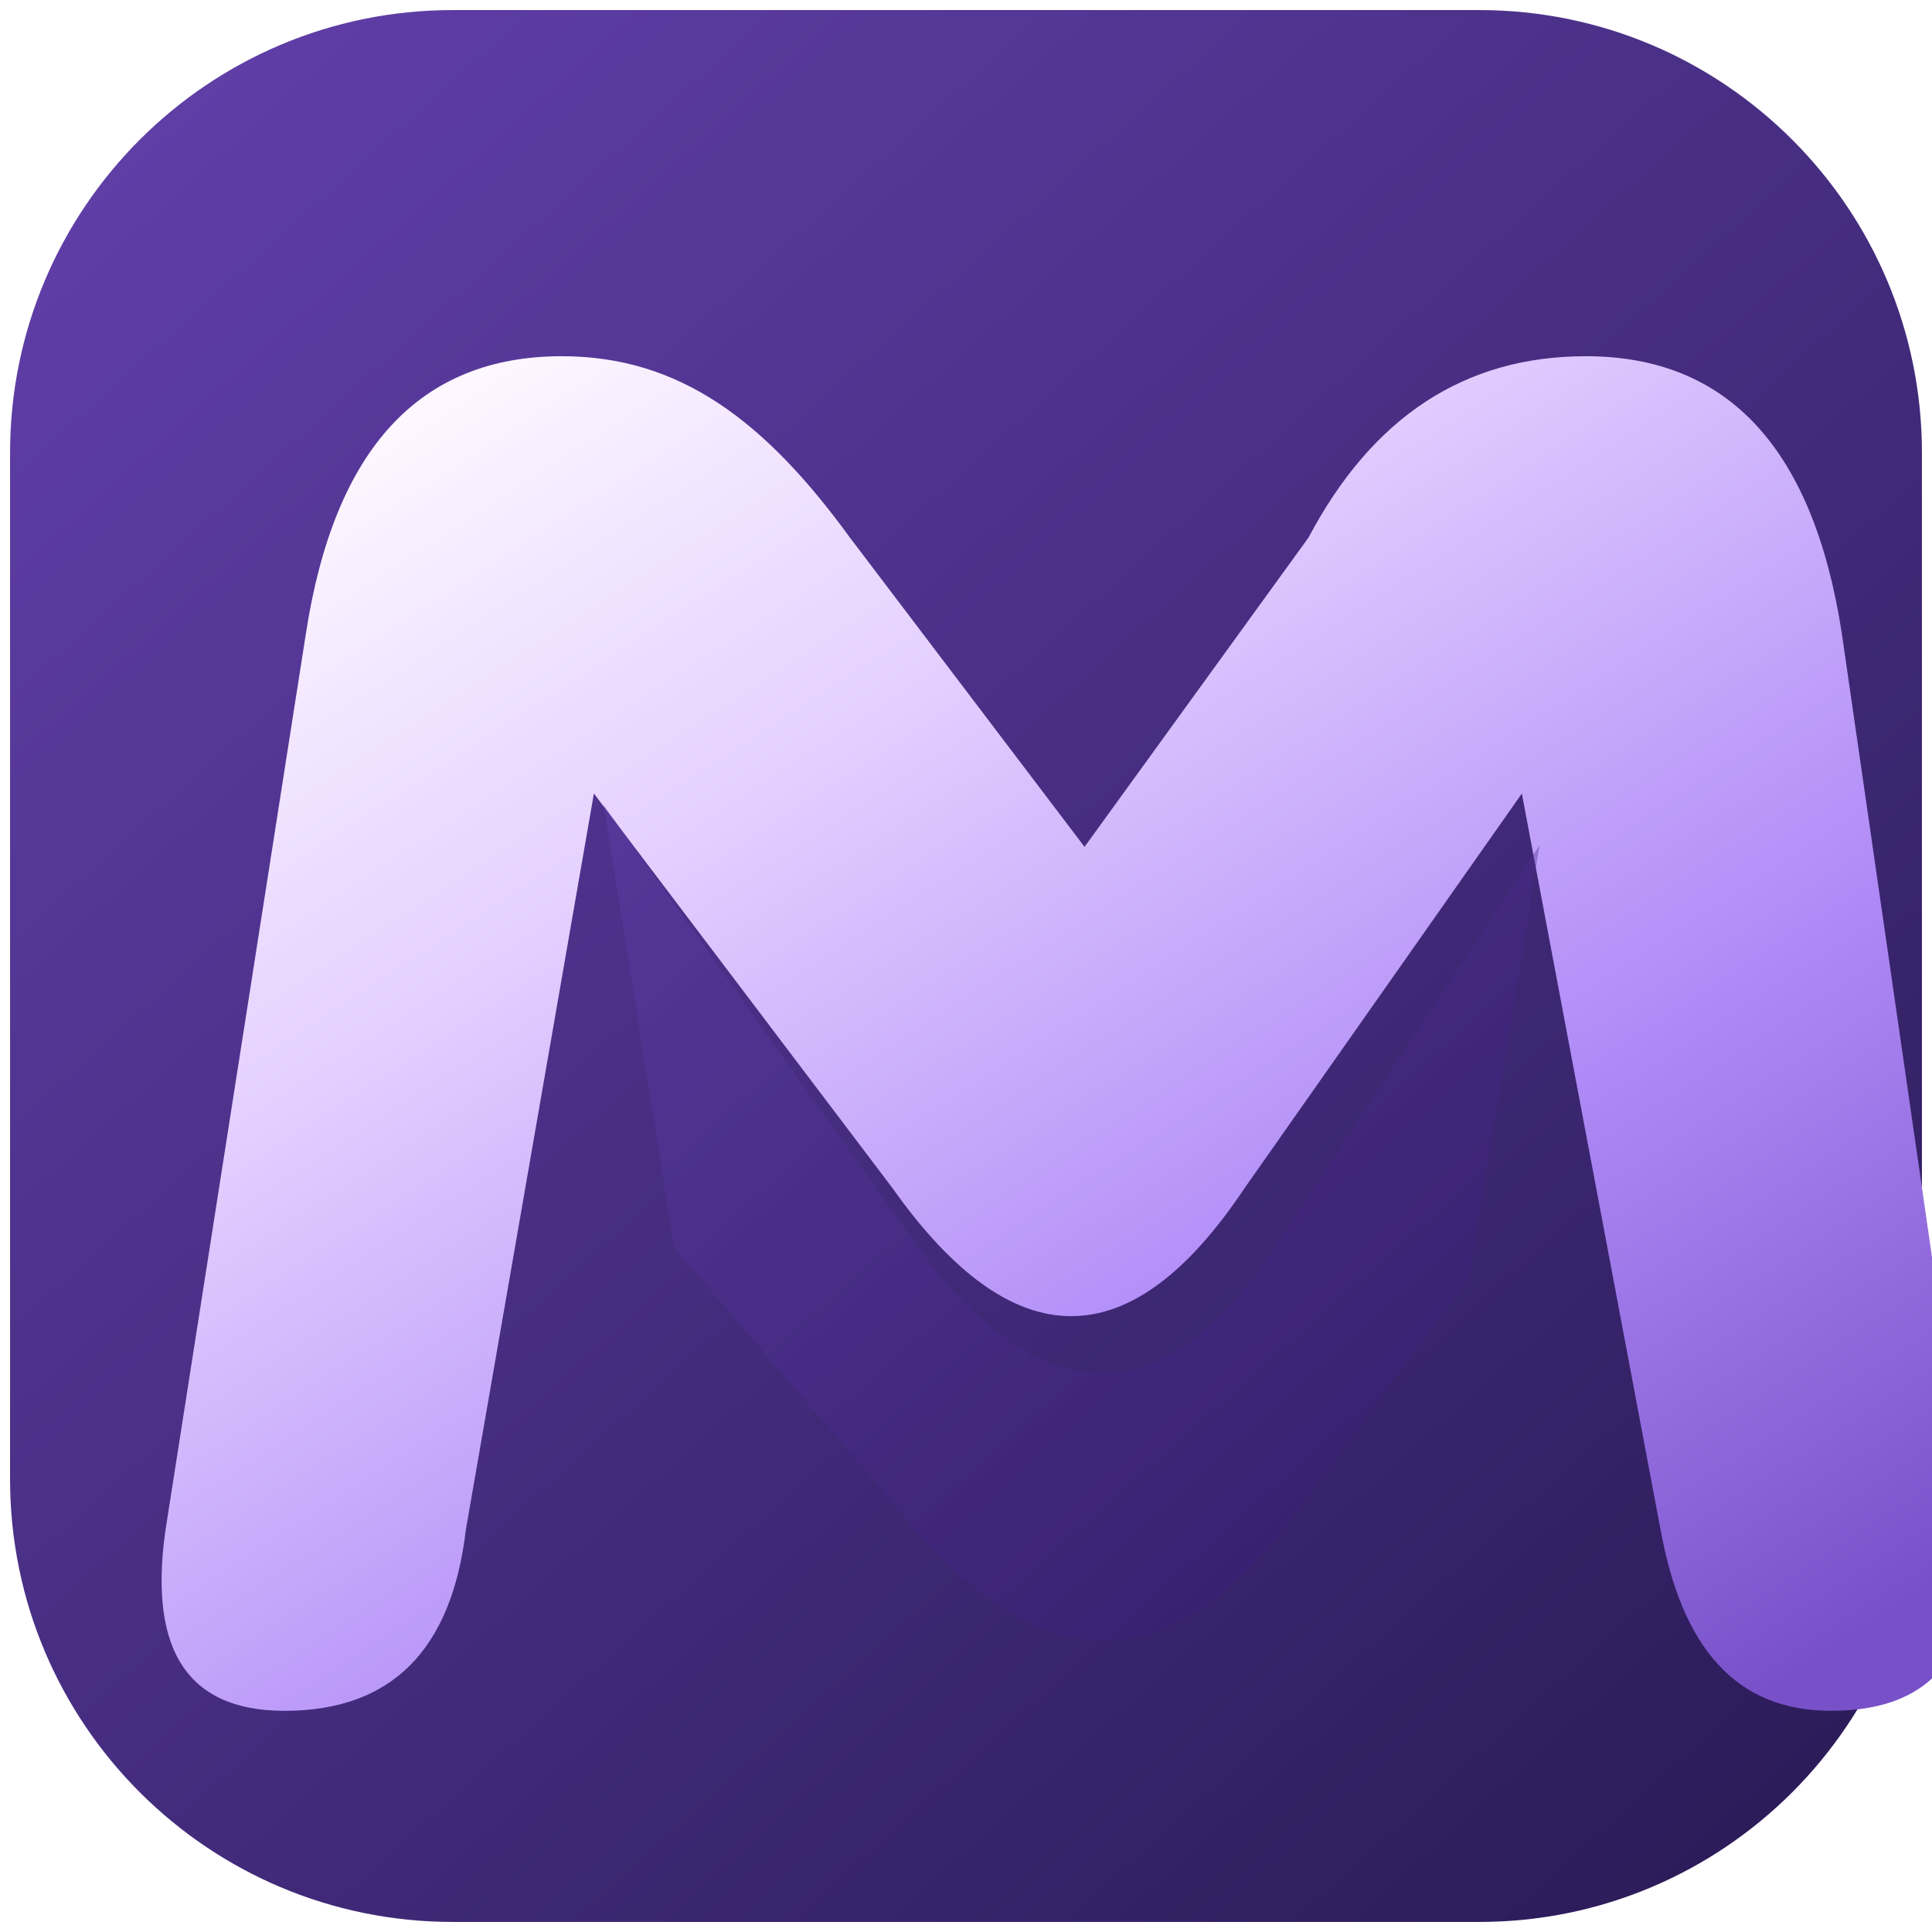
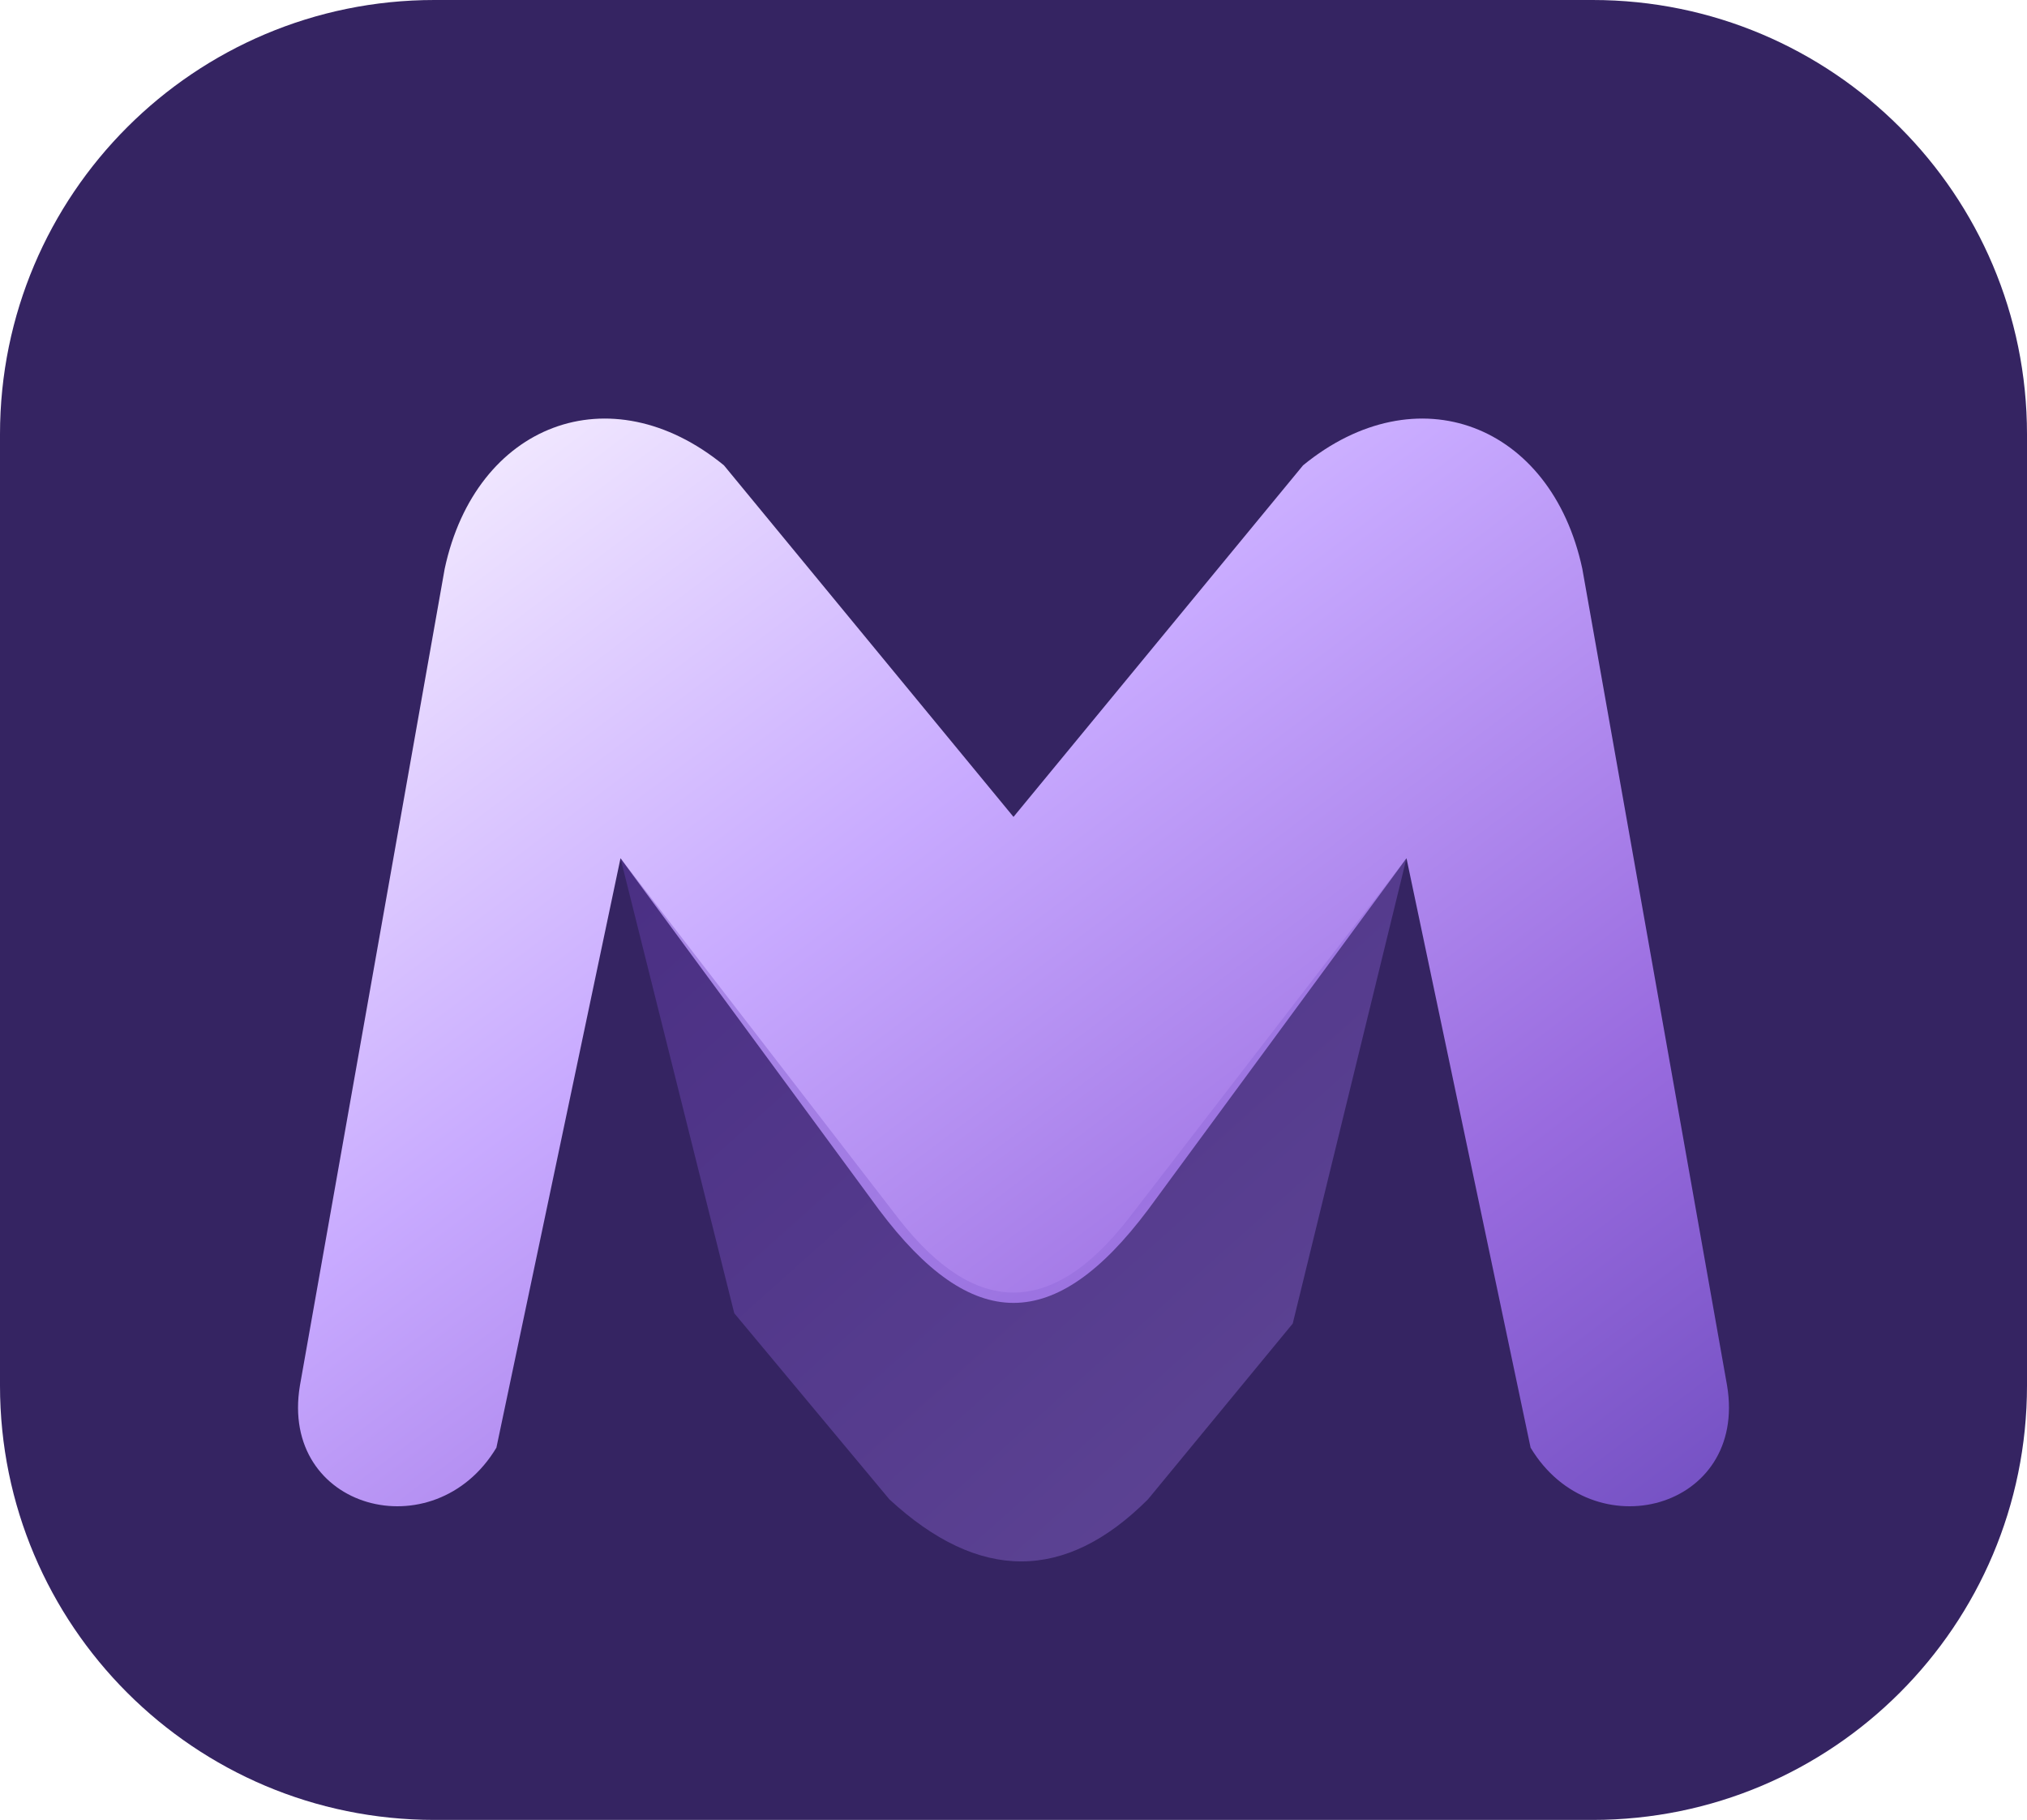
- <svg xmlns="http://www.w3.org/2000/svg" viewBox="0 0 192 192" role="img" aria-label="Monviora">
+ <svg xmlns="http://www.w3.org/2000/svg" viewBox="-18 -18 196 176" role="img" aria-label="Monviora M">
  <defs>
-     <linearGradient id="bg" x1=".05" y1="0" x2=".95" y2="1">
-       <stop stop-color="#6240AB" />
-       <stop offset="1" stop-color="#291A55" />
+     <linearGradient id="ribbon" x1="0" y1="0" x2="1" y2="1">
+       <stop offset="0" stop-color="#fbf7ff" />
+       <stop offset=".4" stop-color="#c8aaff" />
+       <stop offset=".76" stop-color="#996bdf" />
+       <stop offset="1" stop-color="#7350c2" />
    </linearGradient>
-     <linearGradient id="r" x1=".12" y1=".04" x2=".91" y2=".96">
-       <stop stop-color="#FFF9FF" />
-       <stop offset=".28" stop-color="#E4D1FF" />
-       <stop offset=".66" stop-color="#B08BF7" />
-       <stop offset="1" stop-color="#7851C9" />
-     </linearGradient>
-     <linearGradient id="shade" x1="0" y1="0" x2="1" y2="1">
-       <stop stop-color="#6241B0" />
-       <stop offset="1" stop-color="#31156E" />
+     <linearGradient id="fold" x1="0" y1="0" x2="1" y2="1">
+       <stop stop-color="#6c42b9" />
+       <stop offset="1" stop-color="#a47feb" />
    </linearGradient>
  </defs>
-   <rect x="1" y="1" width="190" height="190" rx="44" fill="url(#bg)" />
-   <path d="M27 149 40 66q4-26 24-26c11 0 19 6 27 17l22 29 21-29q9-17 26-17 20 0 24 26l12 83q2 18-13 18c-9 0-14-6-16-17l-13-69-26 37q-16 24-33 0L67 81l-12 69q-2 17-17 17-14 0-11-18Z" transform="translate(-12 -7) scale(1.06)" fill="url(#r)" />
-   <path d="M60 80 92 125q18 23 34 0l27-41-7 43-20 27q-17 19-35-2L67 124Z" fill="url(#shade)" opacity=".38" />
+   <rect x="-18" y="-18" width="196" height="176" rx="42" fill="#352462" />
+   <path d="M11 116 25 37C28 23 41 18 52 27L80 61l28-34c11-9 24-4 27 10l14 79c2 12-13 16-19 6l-12-57-25 34c-9 12-17 12-26 0L42 65l-12 57c-6 10-21 6-19-6Z" fill="url(#ribbon)" />
+   <path d="M42 65 69 100q11 14 22 0l27-35-11 45-14 17q-12 12-25 0l-15-18Z" fill="url(#fold)" opacity=".38" />
</svg>
